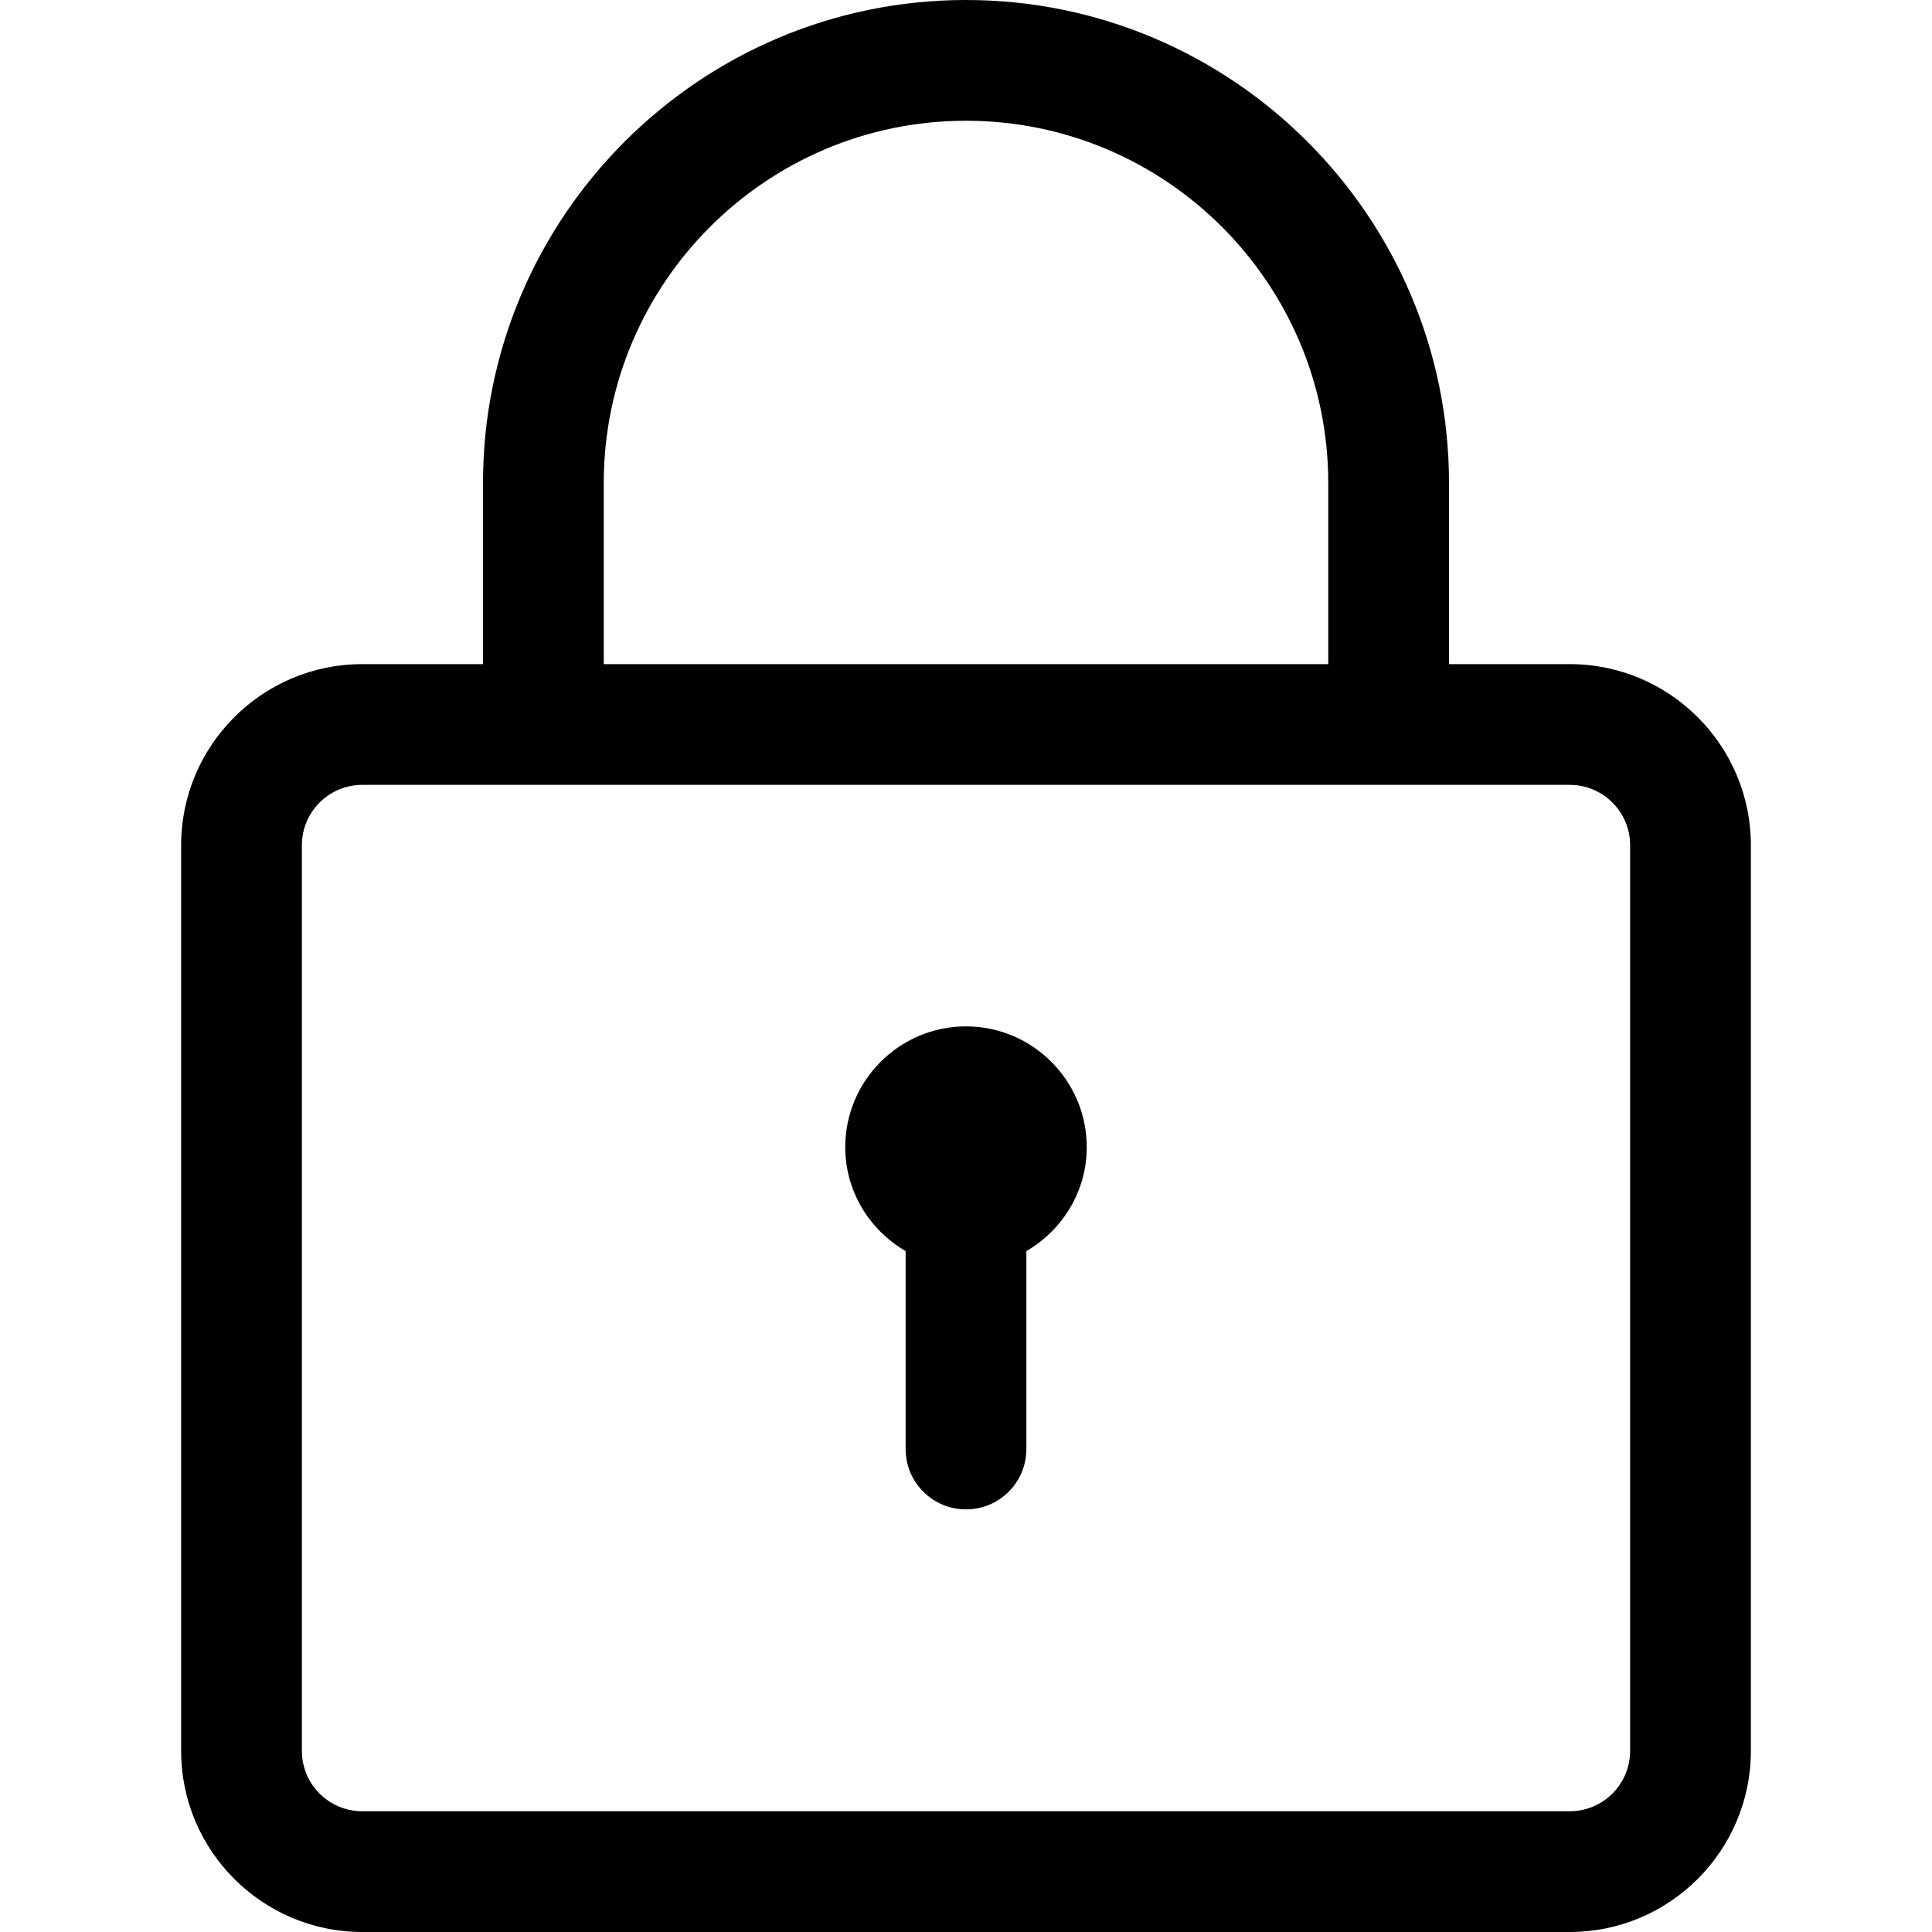
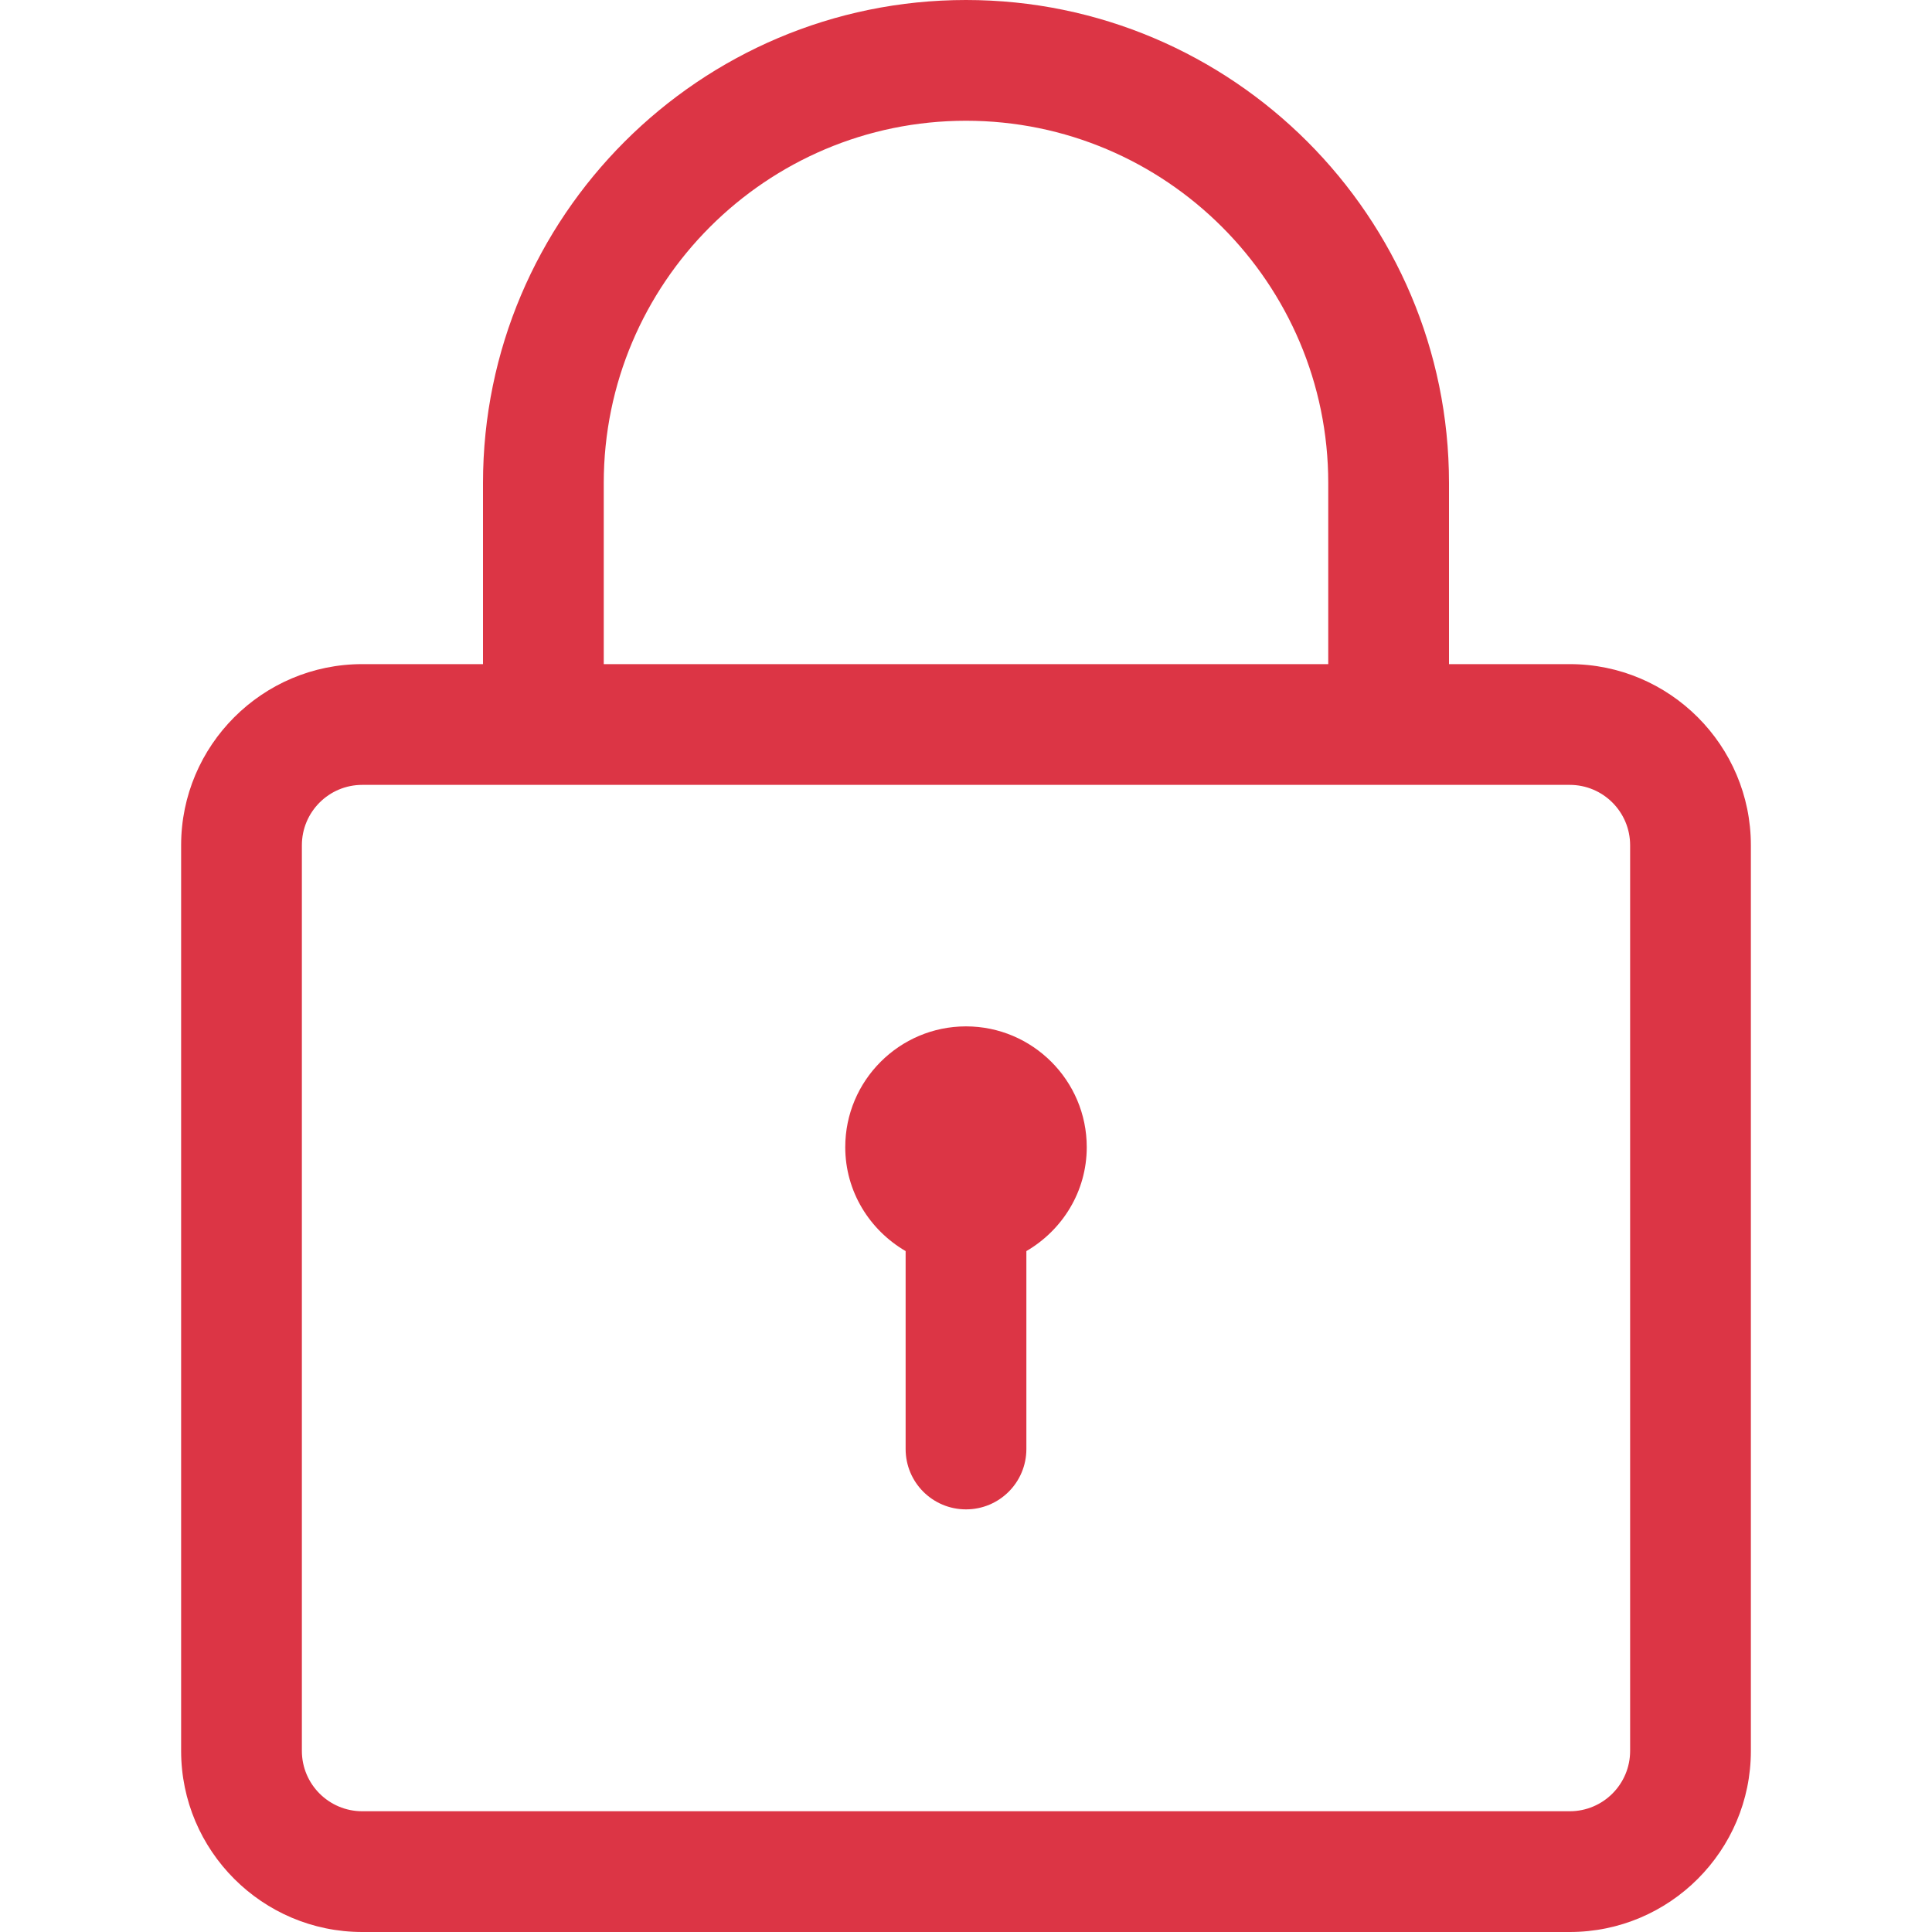
- <svg xmlns="http://www.w3.org/2000/svg" fill="#000000" width="800px" height="800px" viewBox="-3 0 32 32" preserveAspectRatio="xMidYMid">
+ <svg xmlns="http://www.w3.org/2000/svg" fill="#dc3545" width="800px" height="800px" viewBox="-3 0 32 32" preserveAspectRatio="xMidYMid">
  <path d="M23.000,32.000 L3.000,32.000 C1.346,32.000 0.000,30.654 0.000,29.000 L0.000,14.000 C0.000,12.346 1.346,11.000 3.000,11.000 L5.000,11.000 L5.000,8.000 C5.000,3.589 8.589,-0.000 13.000,-0.000 C17.411,-0.000 21.000,3.589 21.000,8.000 L21.000,11.000 L23.000,11.000 C24.654,11.000 26.000,12.346 26.000,14.000 L26.000,29.000 C26.000,30.654 24.654,32.000 23.000,32.000 ZM19.000,8.000 C19.000,4.691 16.309,2.000 13.000,2.000 C9.691,2.000 7.000,4.691 7.000,8.000 L7.000,11.000 L19.000,11.000 L19.000,8.000 ZM24.000,14.000 C24.000,13.448 23.552,13.000 23.000,13.000 L3.000,13.000 C2.448,13.000 2.000,13.448 2.000,14.000 L2.000,29.000 C2.000,29.552 2.448,30.000 3.000,30.000 L23.000,30.000 C23.552,30.000 24.000,29.552 24.000,29.000 L24.000,14.000 ZM14.000,20.722 L14.000,24.000 C14.000,24.553 13.553,25.000 13.000,25.000 C12.447,25.000 12.000,24.553 12.000,24.000 L12.000,20.722 C11.405,20.375 11.000,19.737 11.000,19.000 C11.000,17.898 11.897,17.000 13.000,17.000 C14.102,17.000 15.000,17.898 15.000,19.000 C15.000,19.737 14.595,20.375 14.000,20.722 Z" />
</svg>
